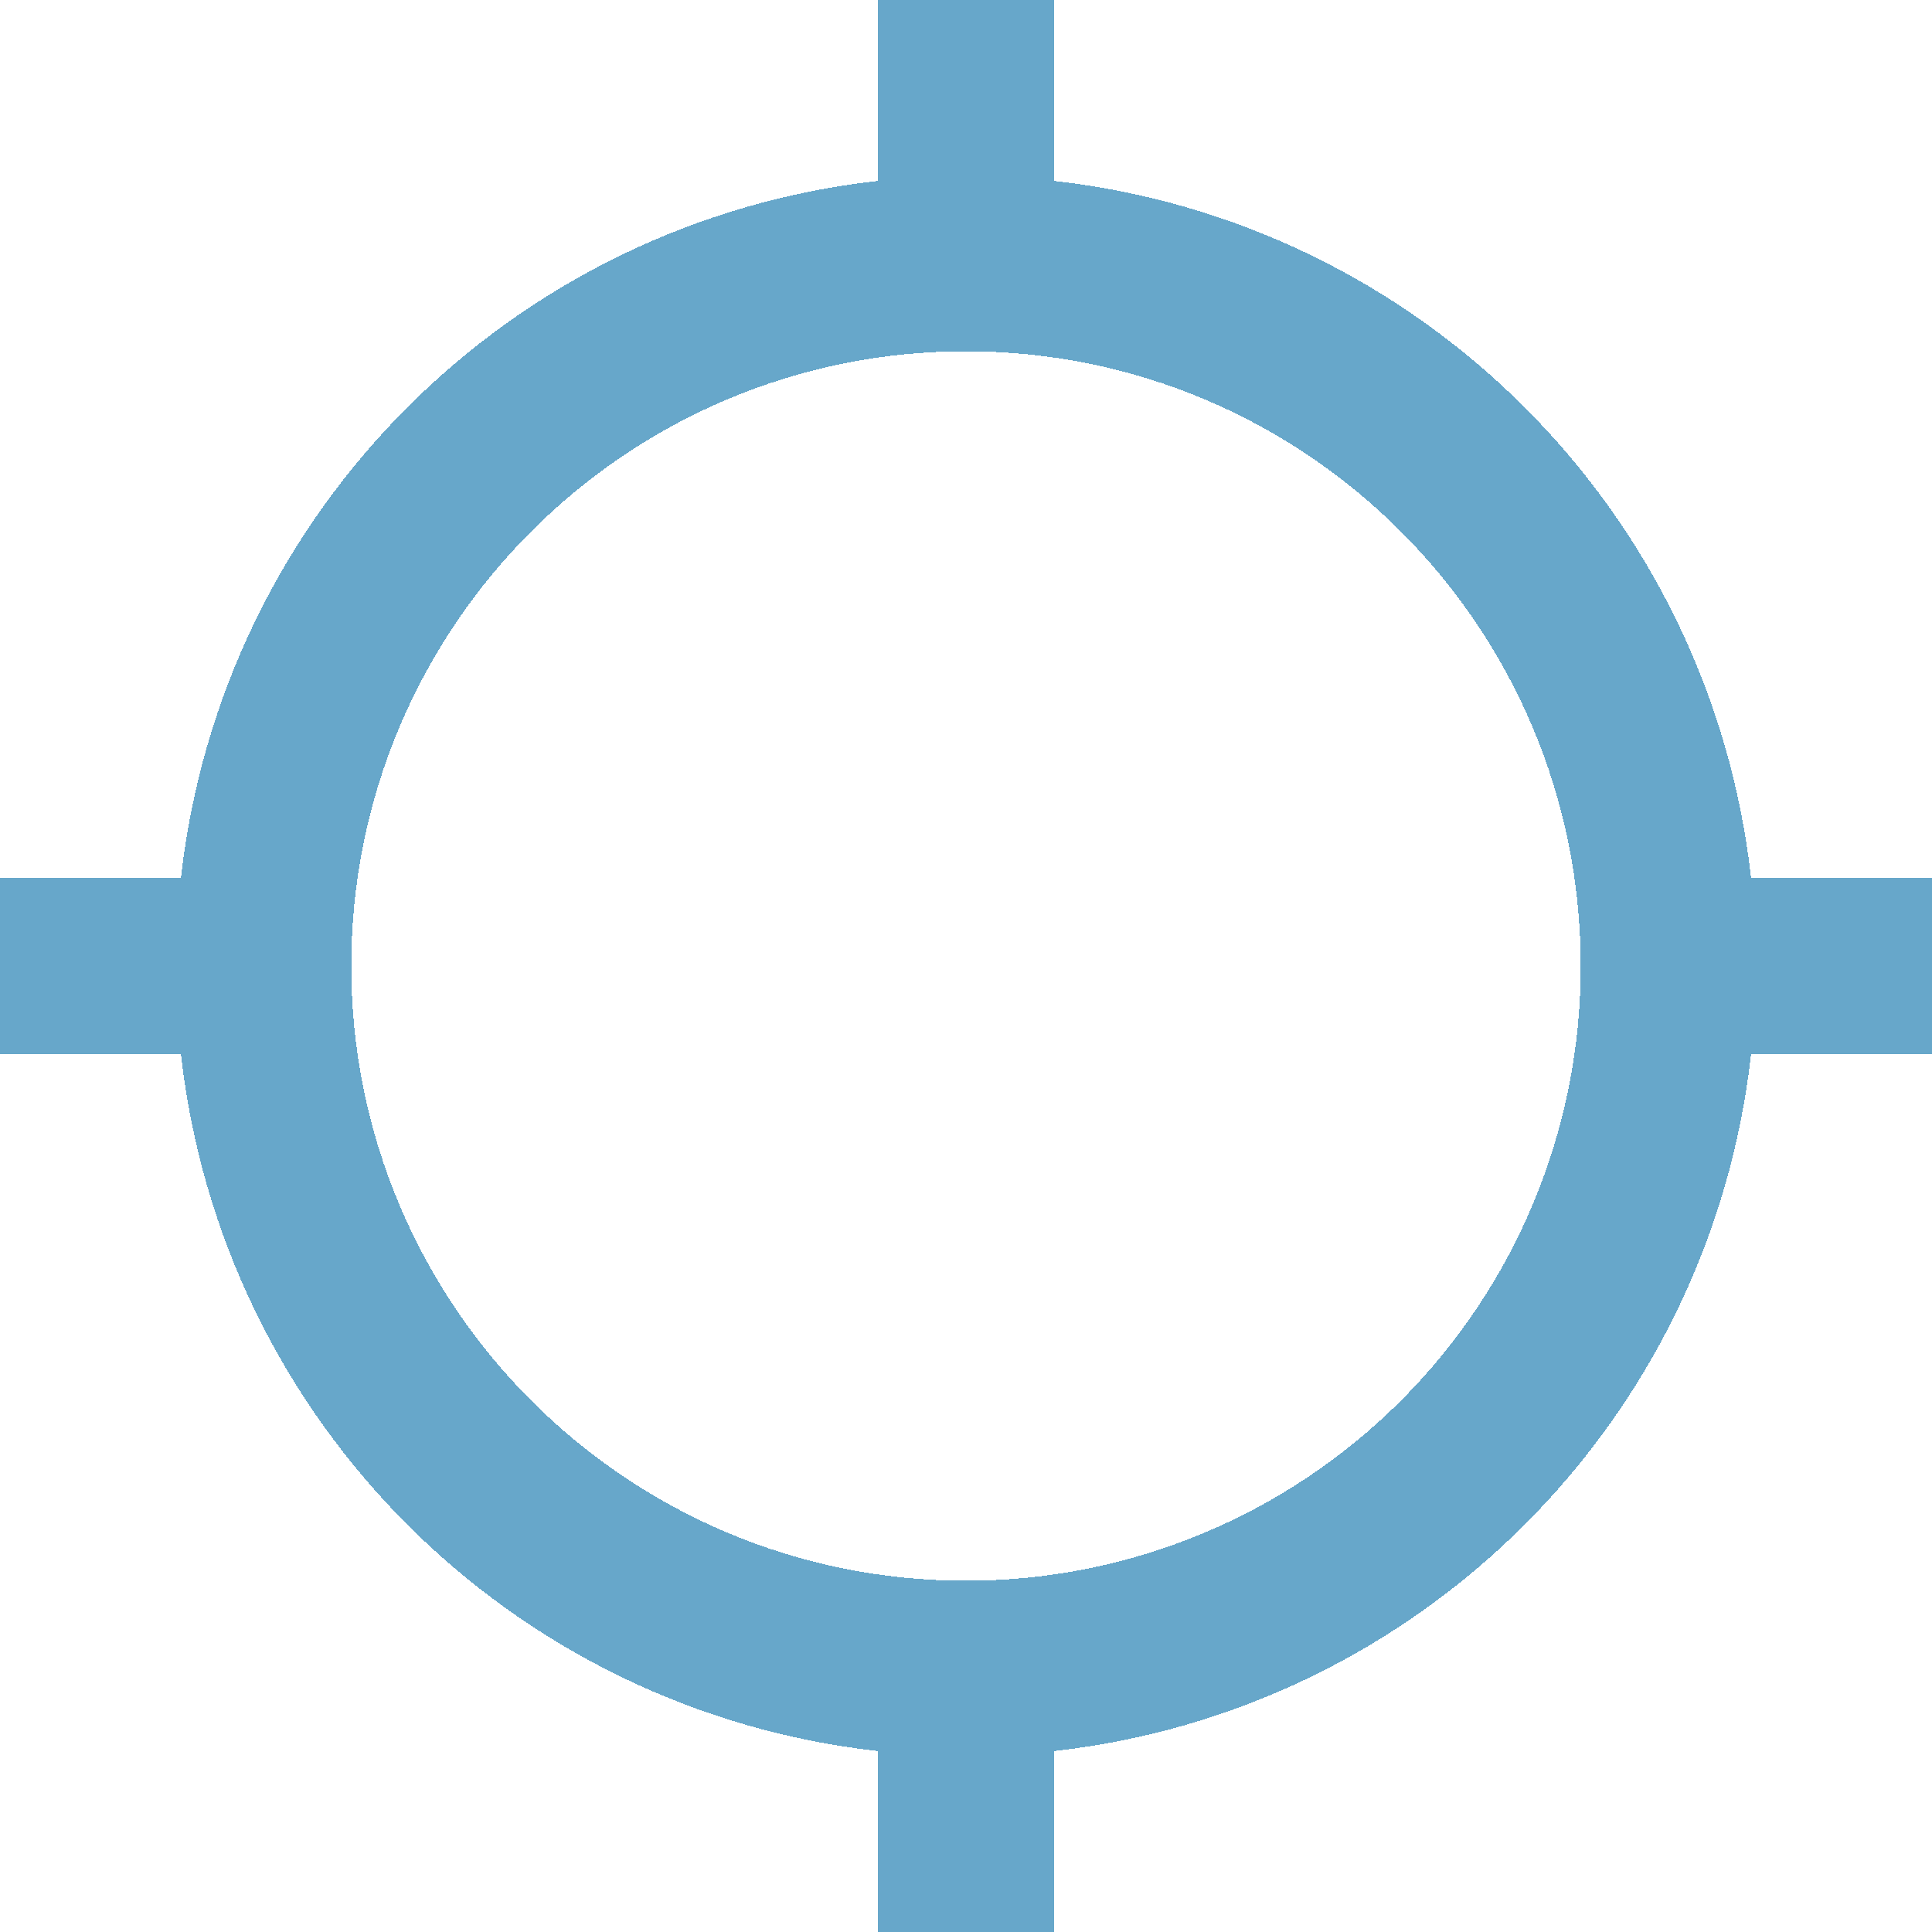
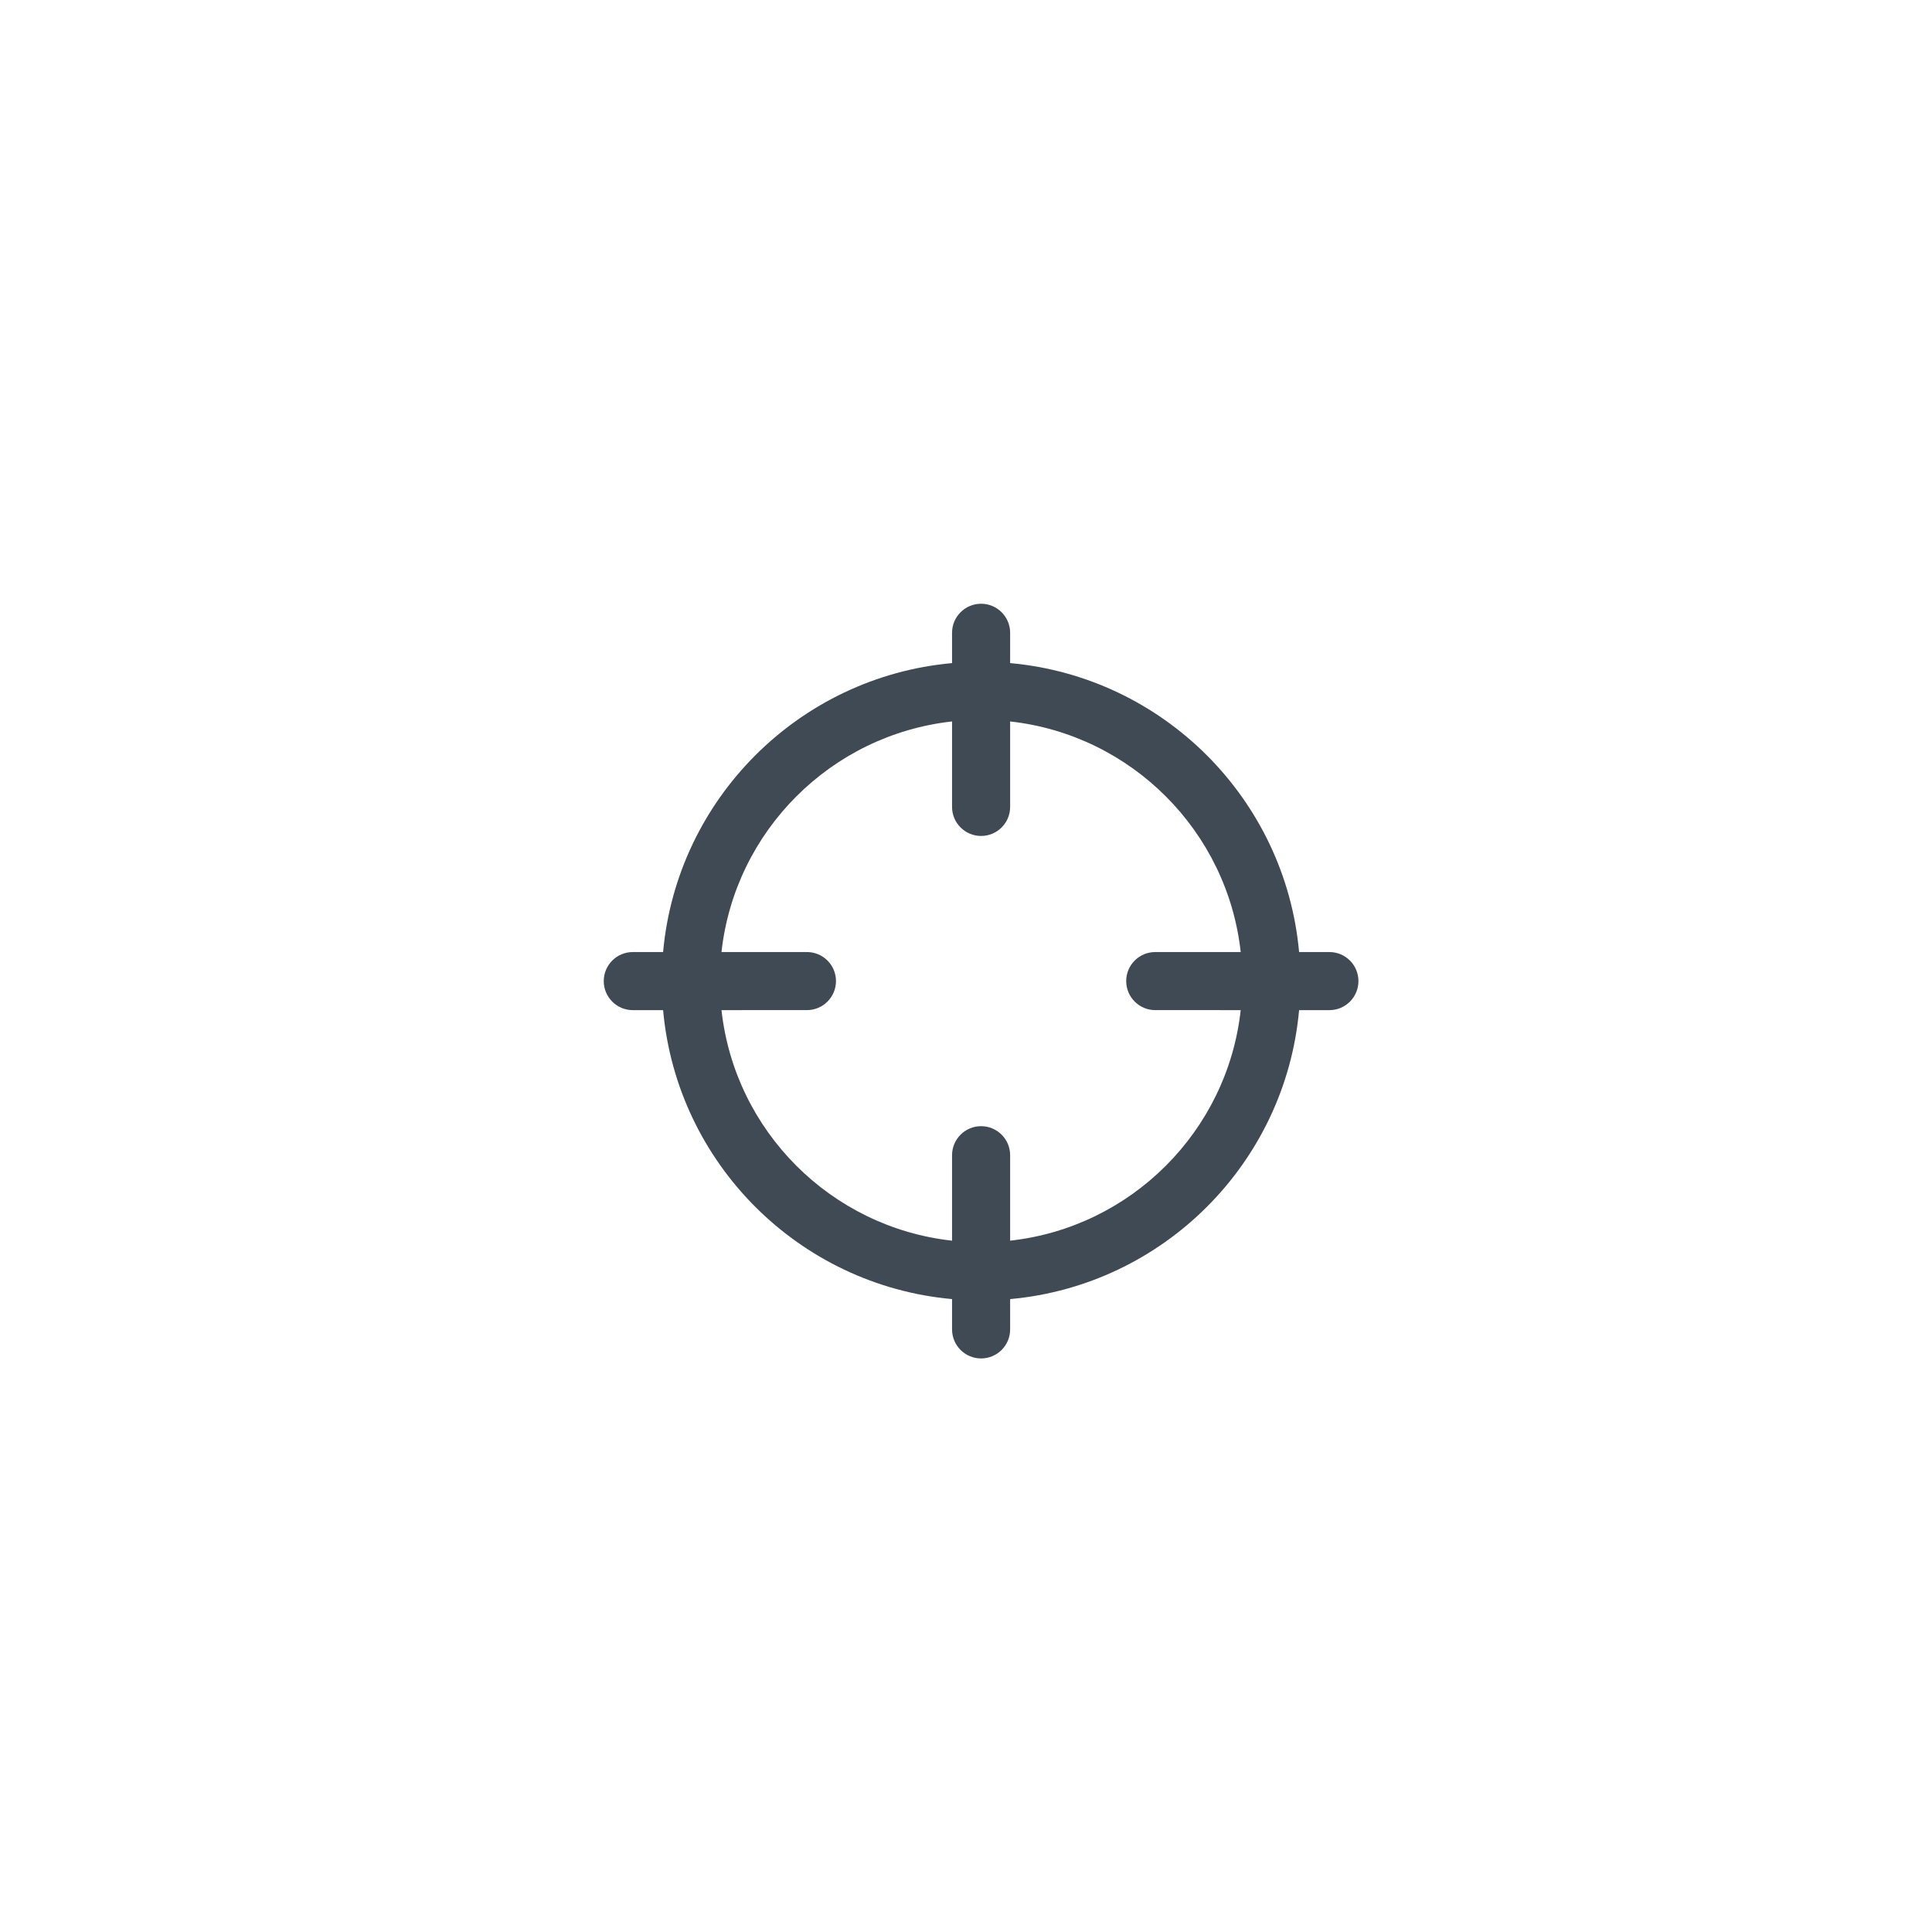
- <svg xmlns="http://www.w3.org/2000/svg" width="22" height="22" viewBox="0 0 22 22" version="1.1" id="svg4" shape-rendering="crispEdges">
-   <defs id="defs8" />
-   <g id="Groupe_353" data-name="Groupe 353" transform="translate(916 -868)">
-     <path id="Tracé_2" data-name="Tracé 2" d="M20.94,11A8.994,8.994,0,0,0,13,3.06V1H11V3.06A8.994,8.994,0,0,0,3.06,11H1v2H3.06A8.994,8.994,0,0,0,11,20.94V23h2V20.94A8.994,8.994,0,0,0,20.94,13H23V11H20.94ZM12,19a7,7,0,1,1,7-7A6.995,6.995,0,0,1,12,19Z" transform="translate(-917 867)" fill="#006ba7" style="fill:#006ba7;fill-opacity:0.596" />
+ <svg xmlns="http://www.w3.org/2000/svg" width="64" height="64" viewBox="0 0 64 64" fill="none">
+   <g id="Rando">
+     <path id="Vector" d="M32.5 20C33.031 20 33.462 20.43 33.462 20.962L33.462 21.966C38.536 22.424 42.576 26.464 43.034 31.538L44.038 31.538C44.57 31.538 45 31.969 45 32.5C45 33.031 44.57 33.462 44.038 33.462L43.034 33.462C42.576 38.536 38.536 42.576 33.462 43.034L33.462 44.038C33.462 44.57 33.031 45 32.5 45C31.969 45 31.538 44.57 31.538 44.038L31.538 43.034C26.464 42.576 22.424 38.536 21.966 33.462L20.962 33.462C20.43 33.462 20 33.031 20 32.5C20 31.969 20.43 31.538 20.962 31.538L21.966 31.538C22.424 26.464 26.464 22.424 31.538 21.966L31.538 20.962C31.538 20.43 31.969 20 32.5 20ZM33.462 23.899L33.462 26.731C33.462 27.262 33.031 27.692 32.5 27.692C31.969 27.692 31.538 27.262 31.538 26.731L31.538 23.899C27.528 24.343 24.343 27.527 23.9 31.537L26.732 31.538C27.263 31.538 27.693 31.968 27.693 32.499C27.693 33.03 27.263 33.461 26.732 33.461L23.9 33.462C24.343 37.472 27.528 40.656 31.538 41.099L31.538 38.268C31.538 37.736 31.969 37.306 32.5 37.306C33.031 37.306 33.462 37.736 33.462 38.268L33.462 41.099C37.472 40.656 40.657 37.472 41.1 33.462L38.268 33.461C37.737 33.461 37.307 33.03 37.307 32.499C37.307 31.968 37.737 31.538 38.268 31.538L41.1 31.537C40.657 27.527 37.472 24.343 33.462 23.899Z" fill="#3F4A55" />
  </g>
</svg>
